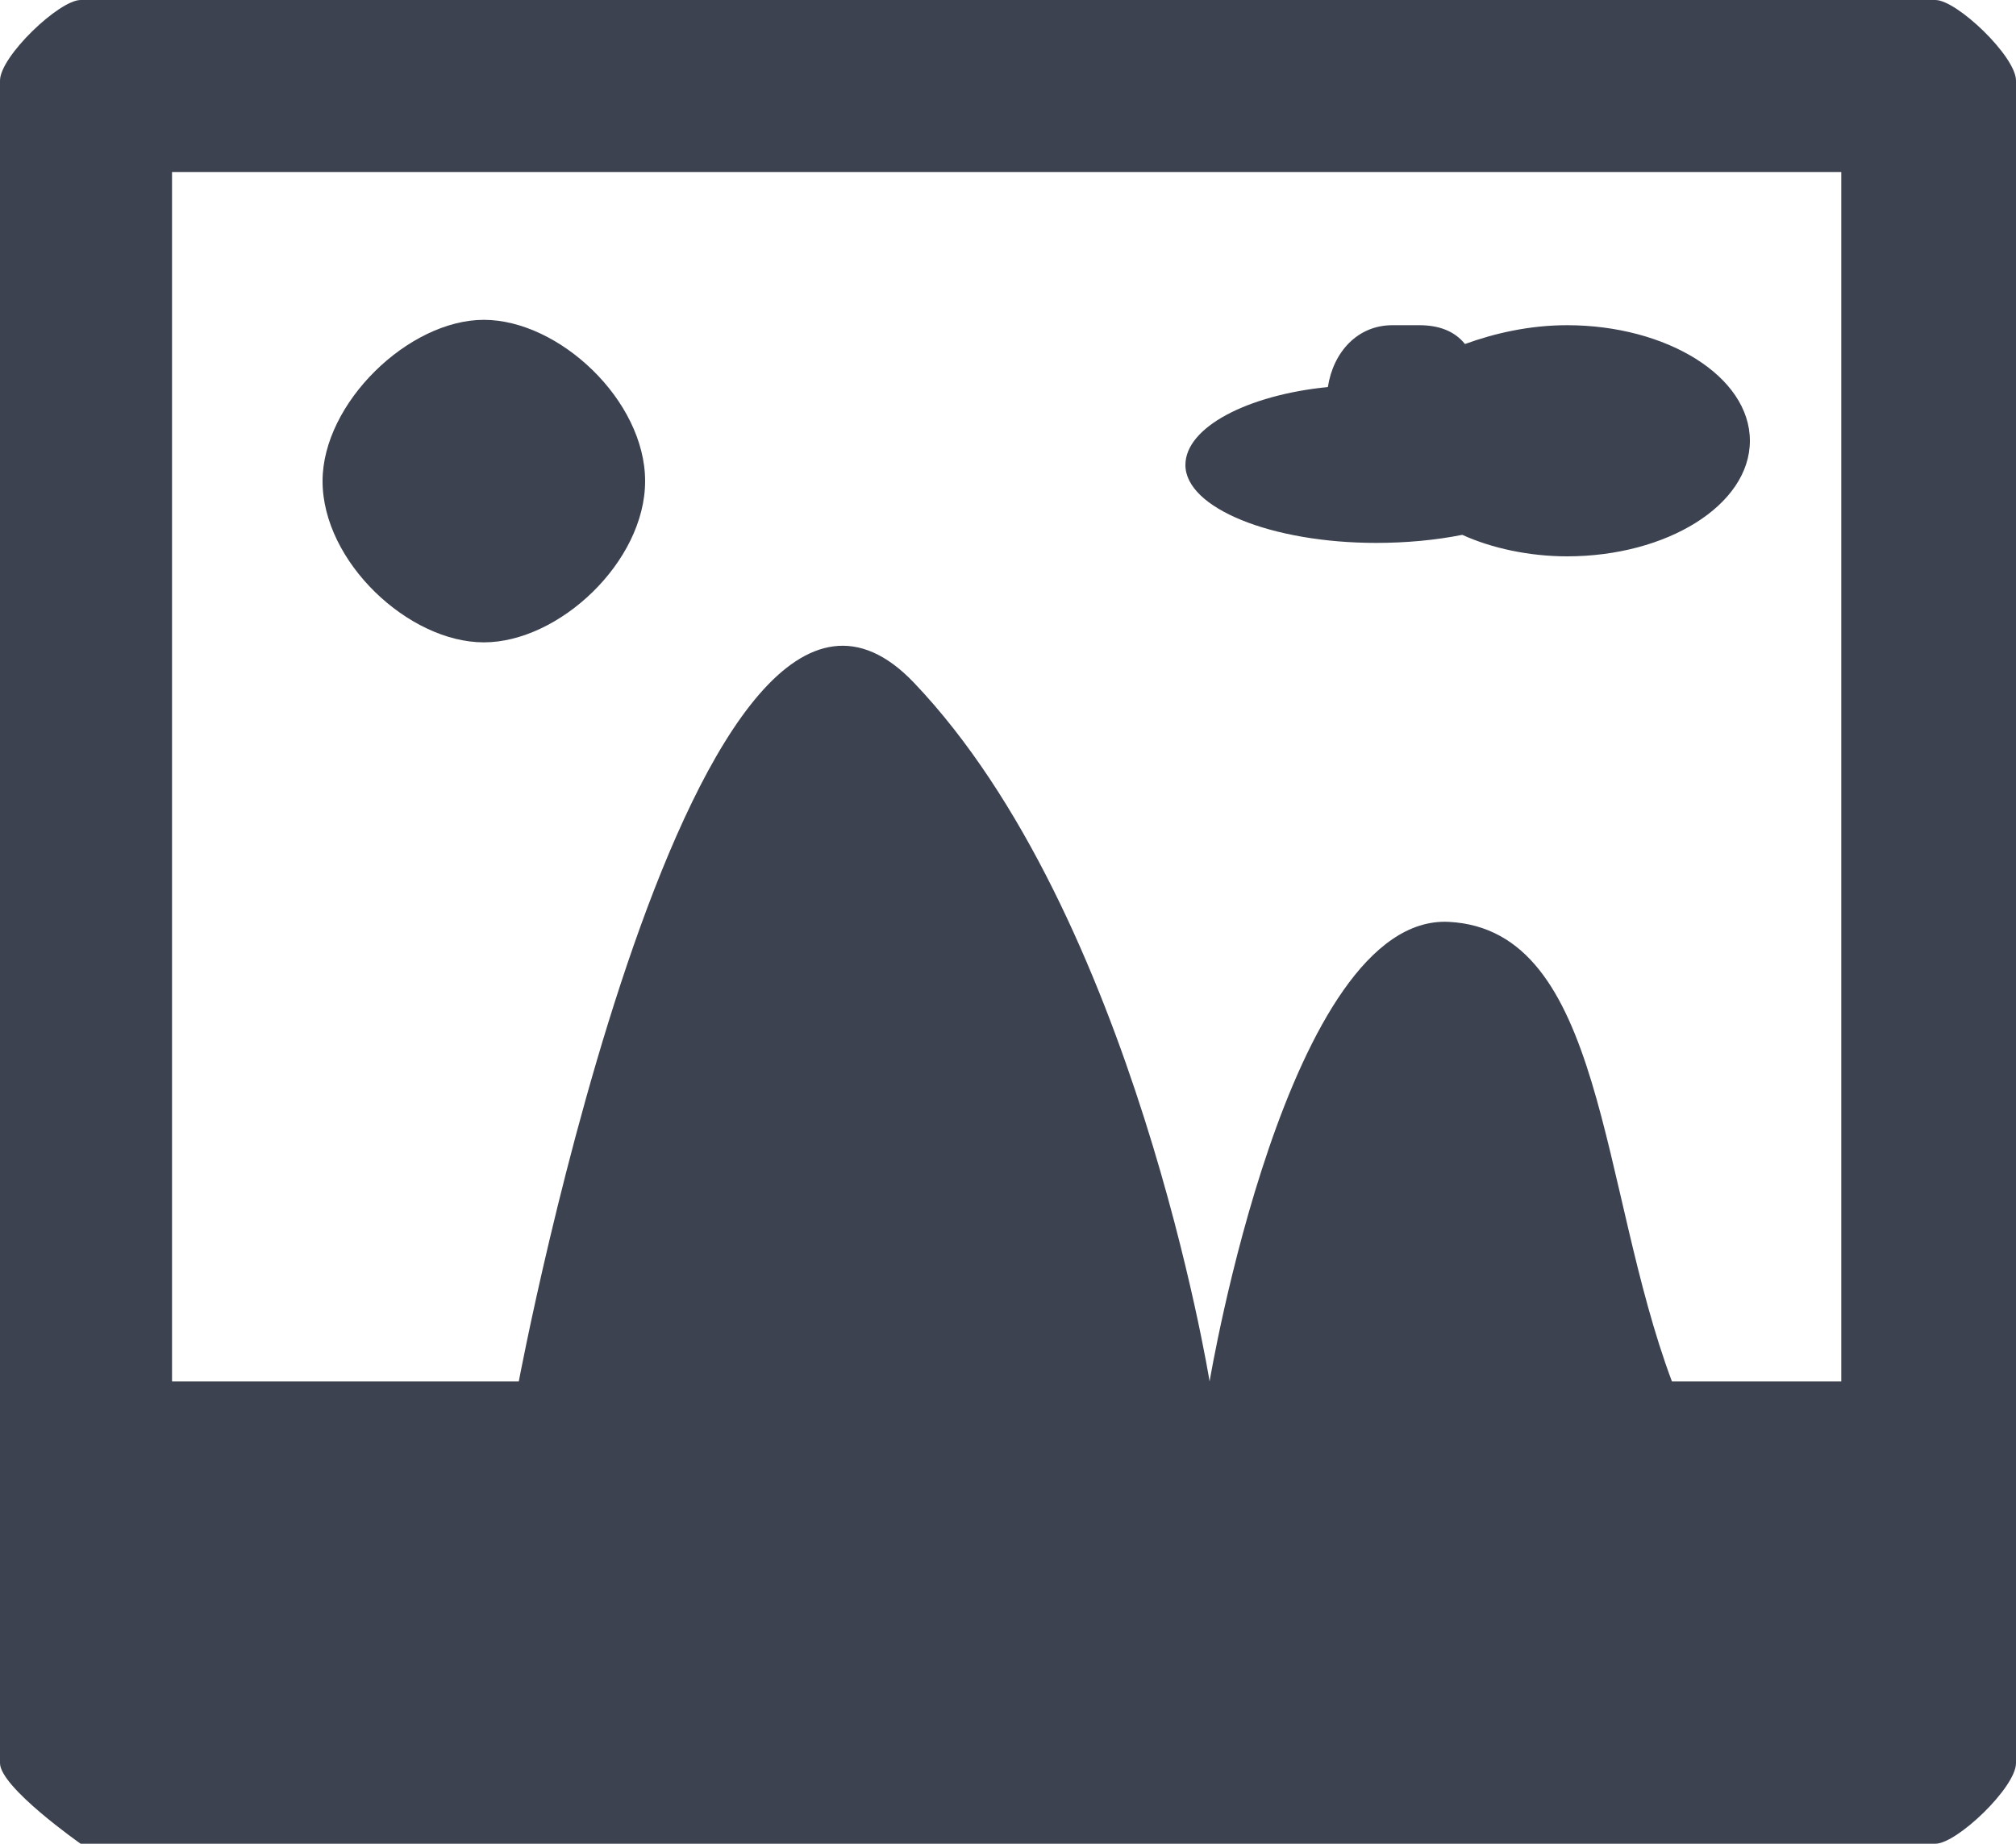
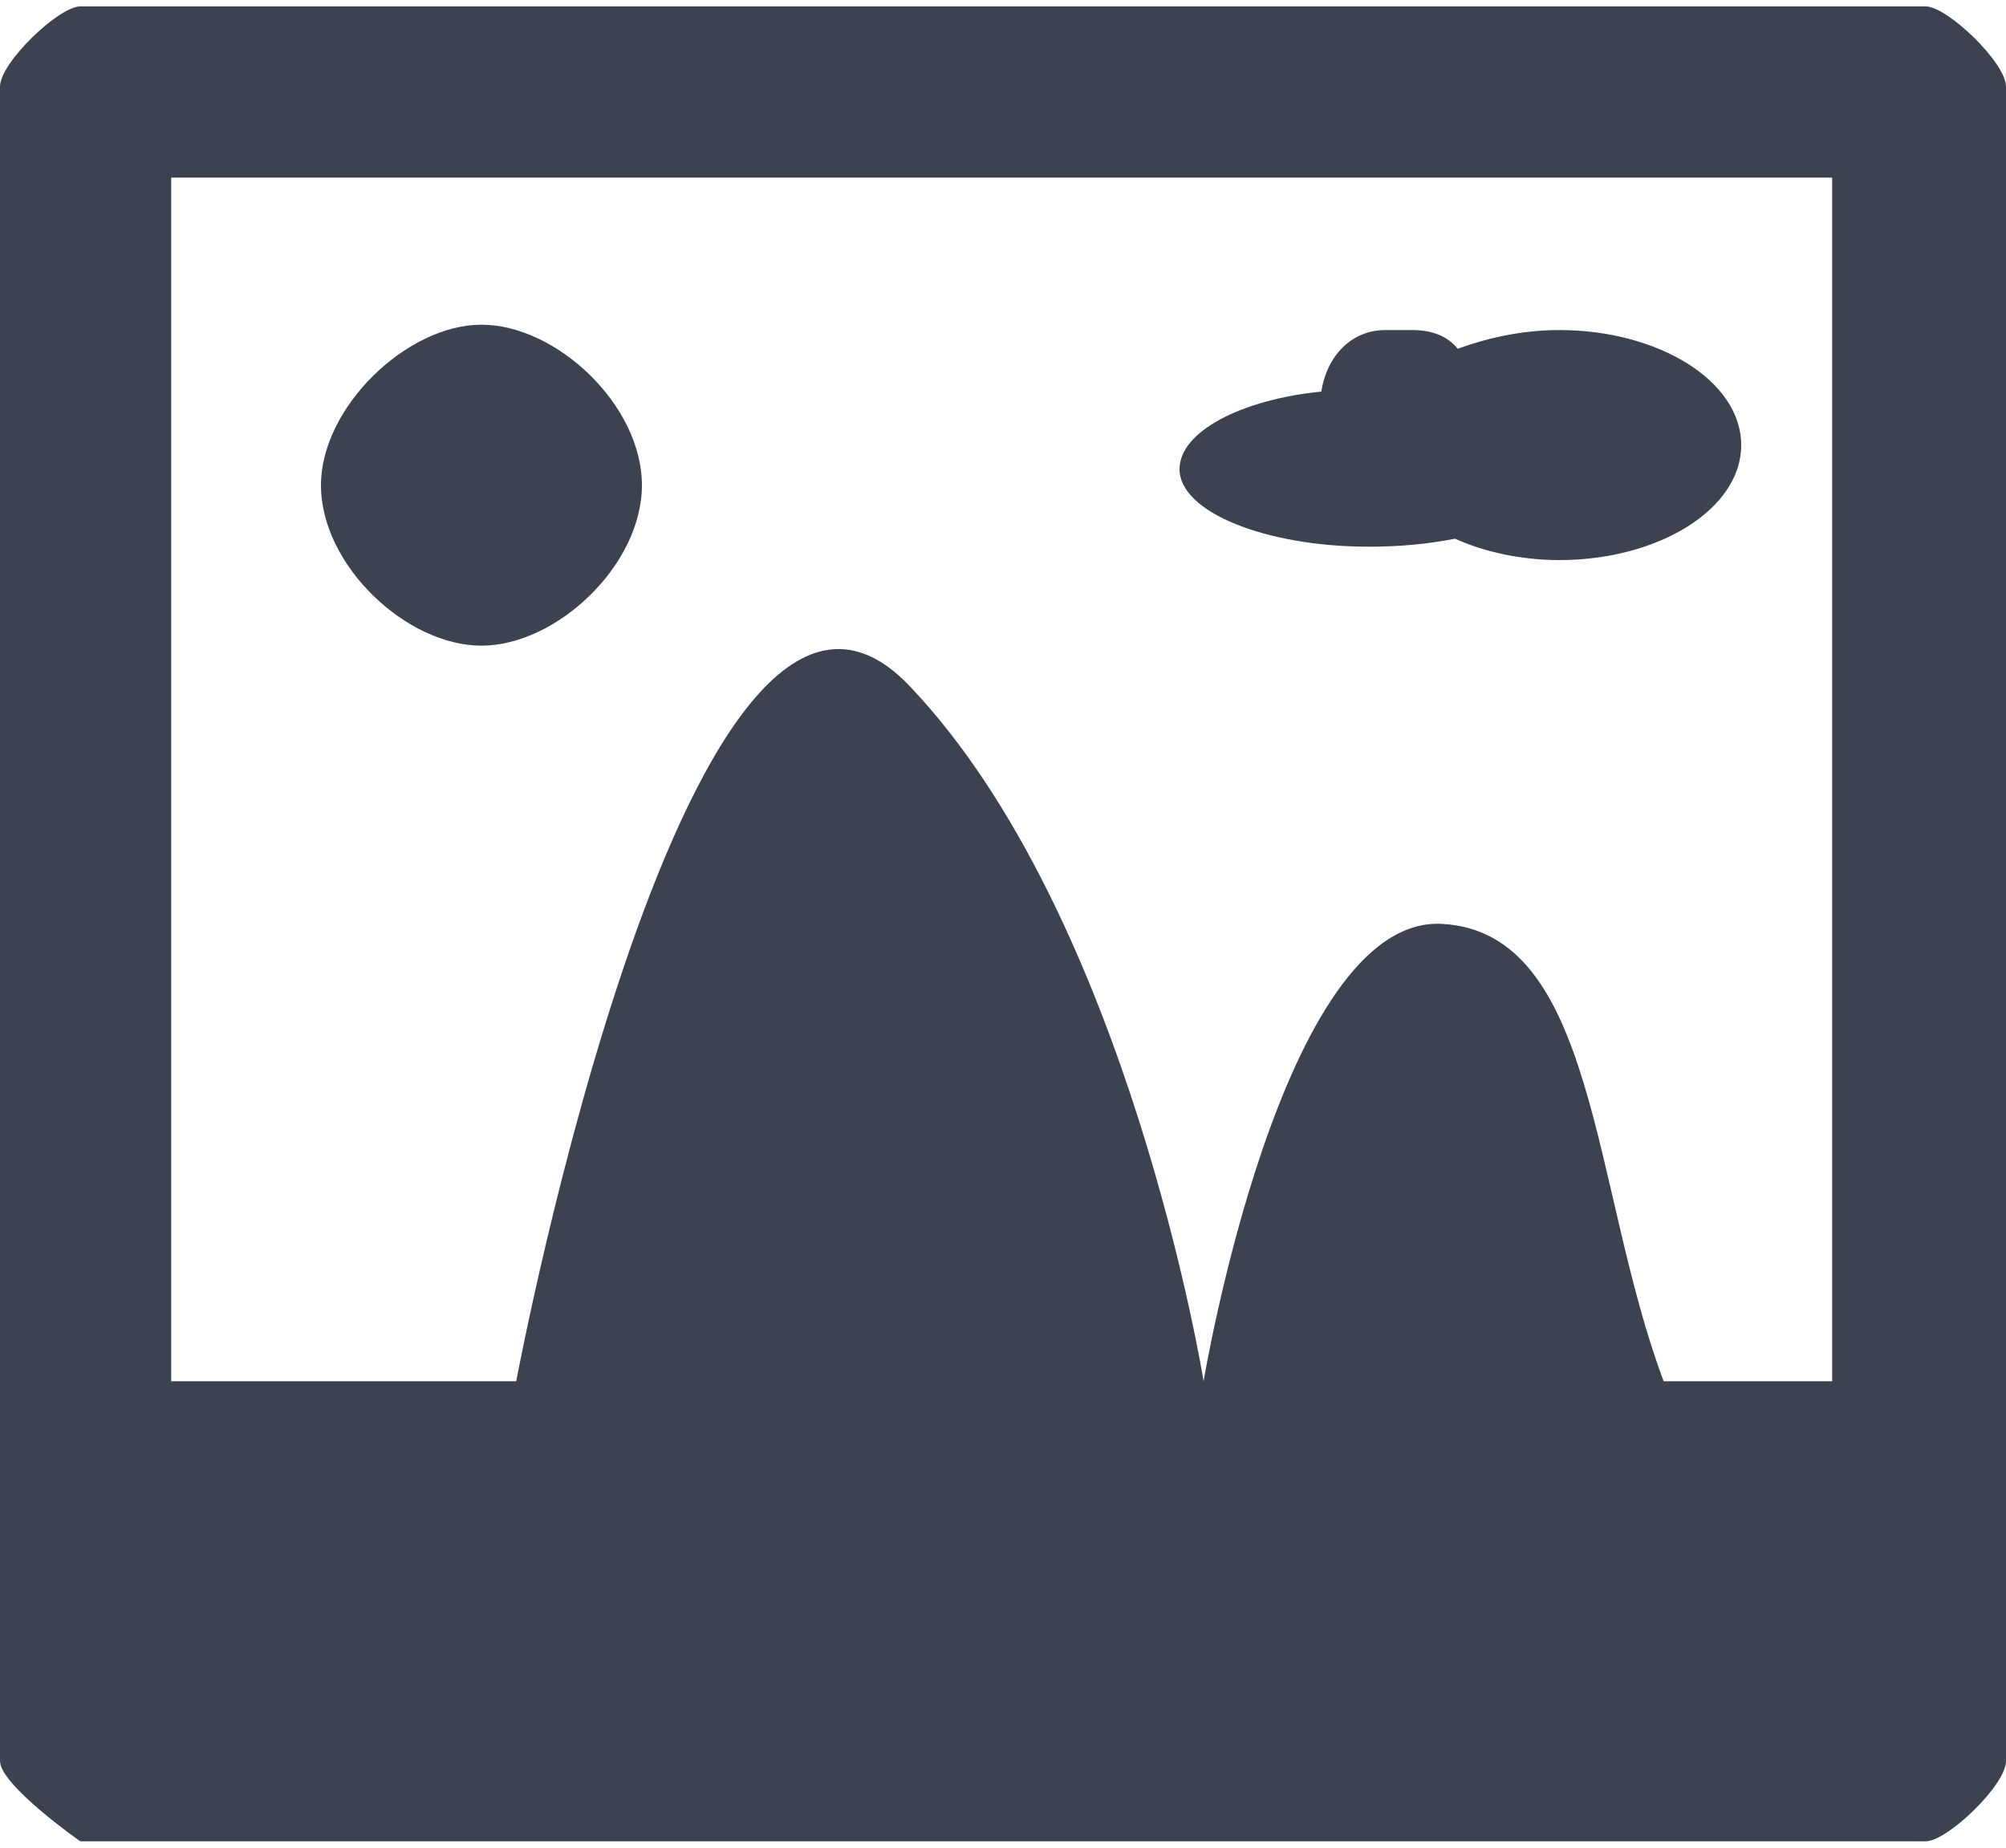
- <svg xmlns="http://www.w3.org/2000/svg" version="1.0" id="Ebene_1" x="0px" y="0px" viewBox="0 0 75 68.6" enable-background="new 0 0 75 68.6" xml:space="preserve">
+ <svg xmlns="http://www.w3.org/2000/svg" version="1.0" id="Ebene_1" x="0px" y="0px" viewBox="0 0 75 68.6" enable-background="new 0 0 75 68.6" xml:space="preserve" width="76px" height="70px">
  <path fill="#3C4250" d="M72,0H3C2.2,0,0,2.1,0,3v62.6c0,0.9,3,3,3,3h69c0.8,0,3-2.1,3-3V3C75,2.1,72.8,0,72,0L72,0z M68.6,51.4h-6.4  c-2.7-7.2-2.5-16.8-8.3-17.1C47.9,34,45,51.4,45,51.4s-2.8-17.4-11-26c-8.2-8.6-14.7,26-14.7,26H6.4v-45h62.1V51.4z M68.6,51.4" />
  <path fill="#3C4250" d="M24,17.9c0,3-3.2,6-6,6c-2.8,0-6-3-6-6c0-2.9,3.2-6,6-6C20.8,11.9,24,14.9,24,17.9L24,17.9z" />
  <path fill="#3C4250" d="M51.2,20.2c1.1,0,2.2-0.1,3.2-0.3c1.1,0.5,2.5,0.8,3.9,0.8c3.7,0,6.8-1.9,6.8-4.3c0-2.4-3.1-4.3-6.8-4.3  c-1.4,0-2.7,0.3-3.8,0.7c-0.4-0.5-1-0.7-1.7-0.7h-1c-1.3,0-2.2,1-2.4,2.3c-3,0.3-5.3,1.5-5.3,2.9C44.1,18.9,47.3,20.2,51.2,20.2  L51.2,20.2z M51.2,20.2" />
</svg>
